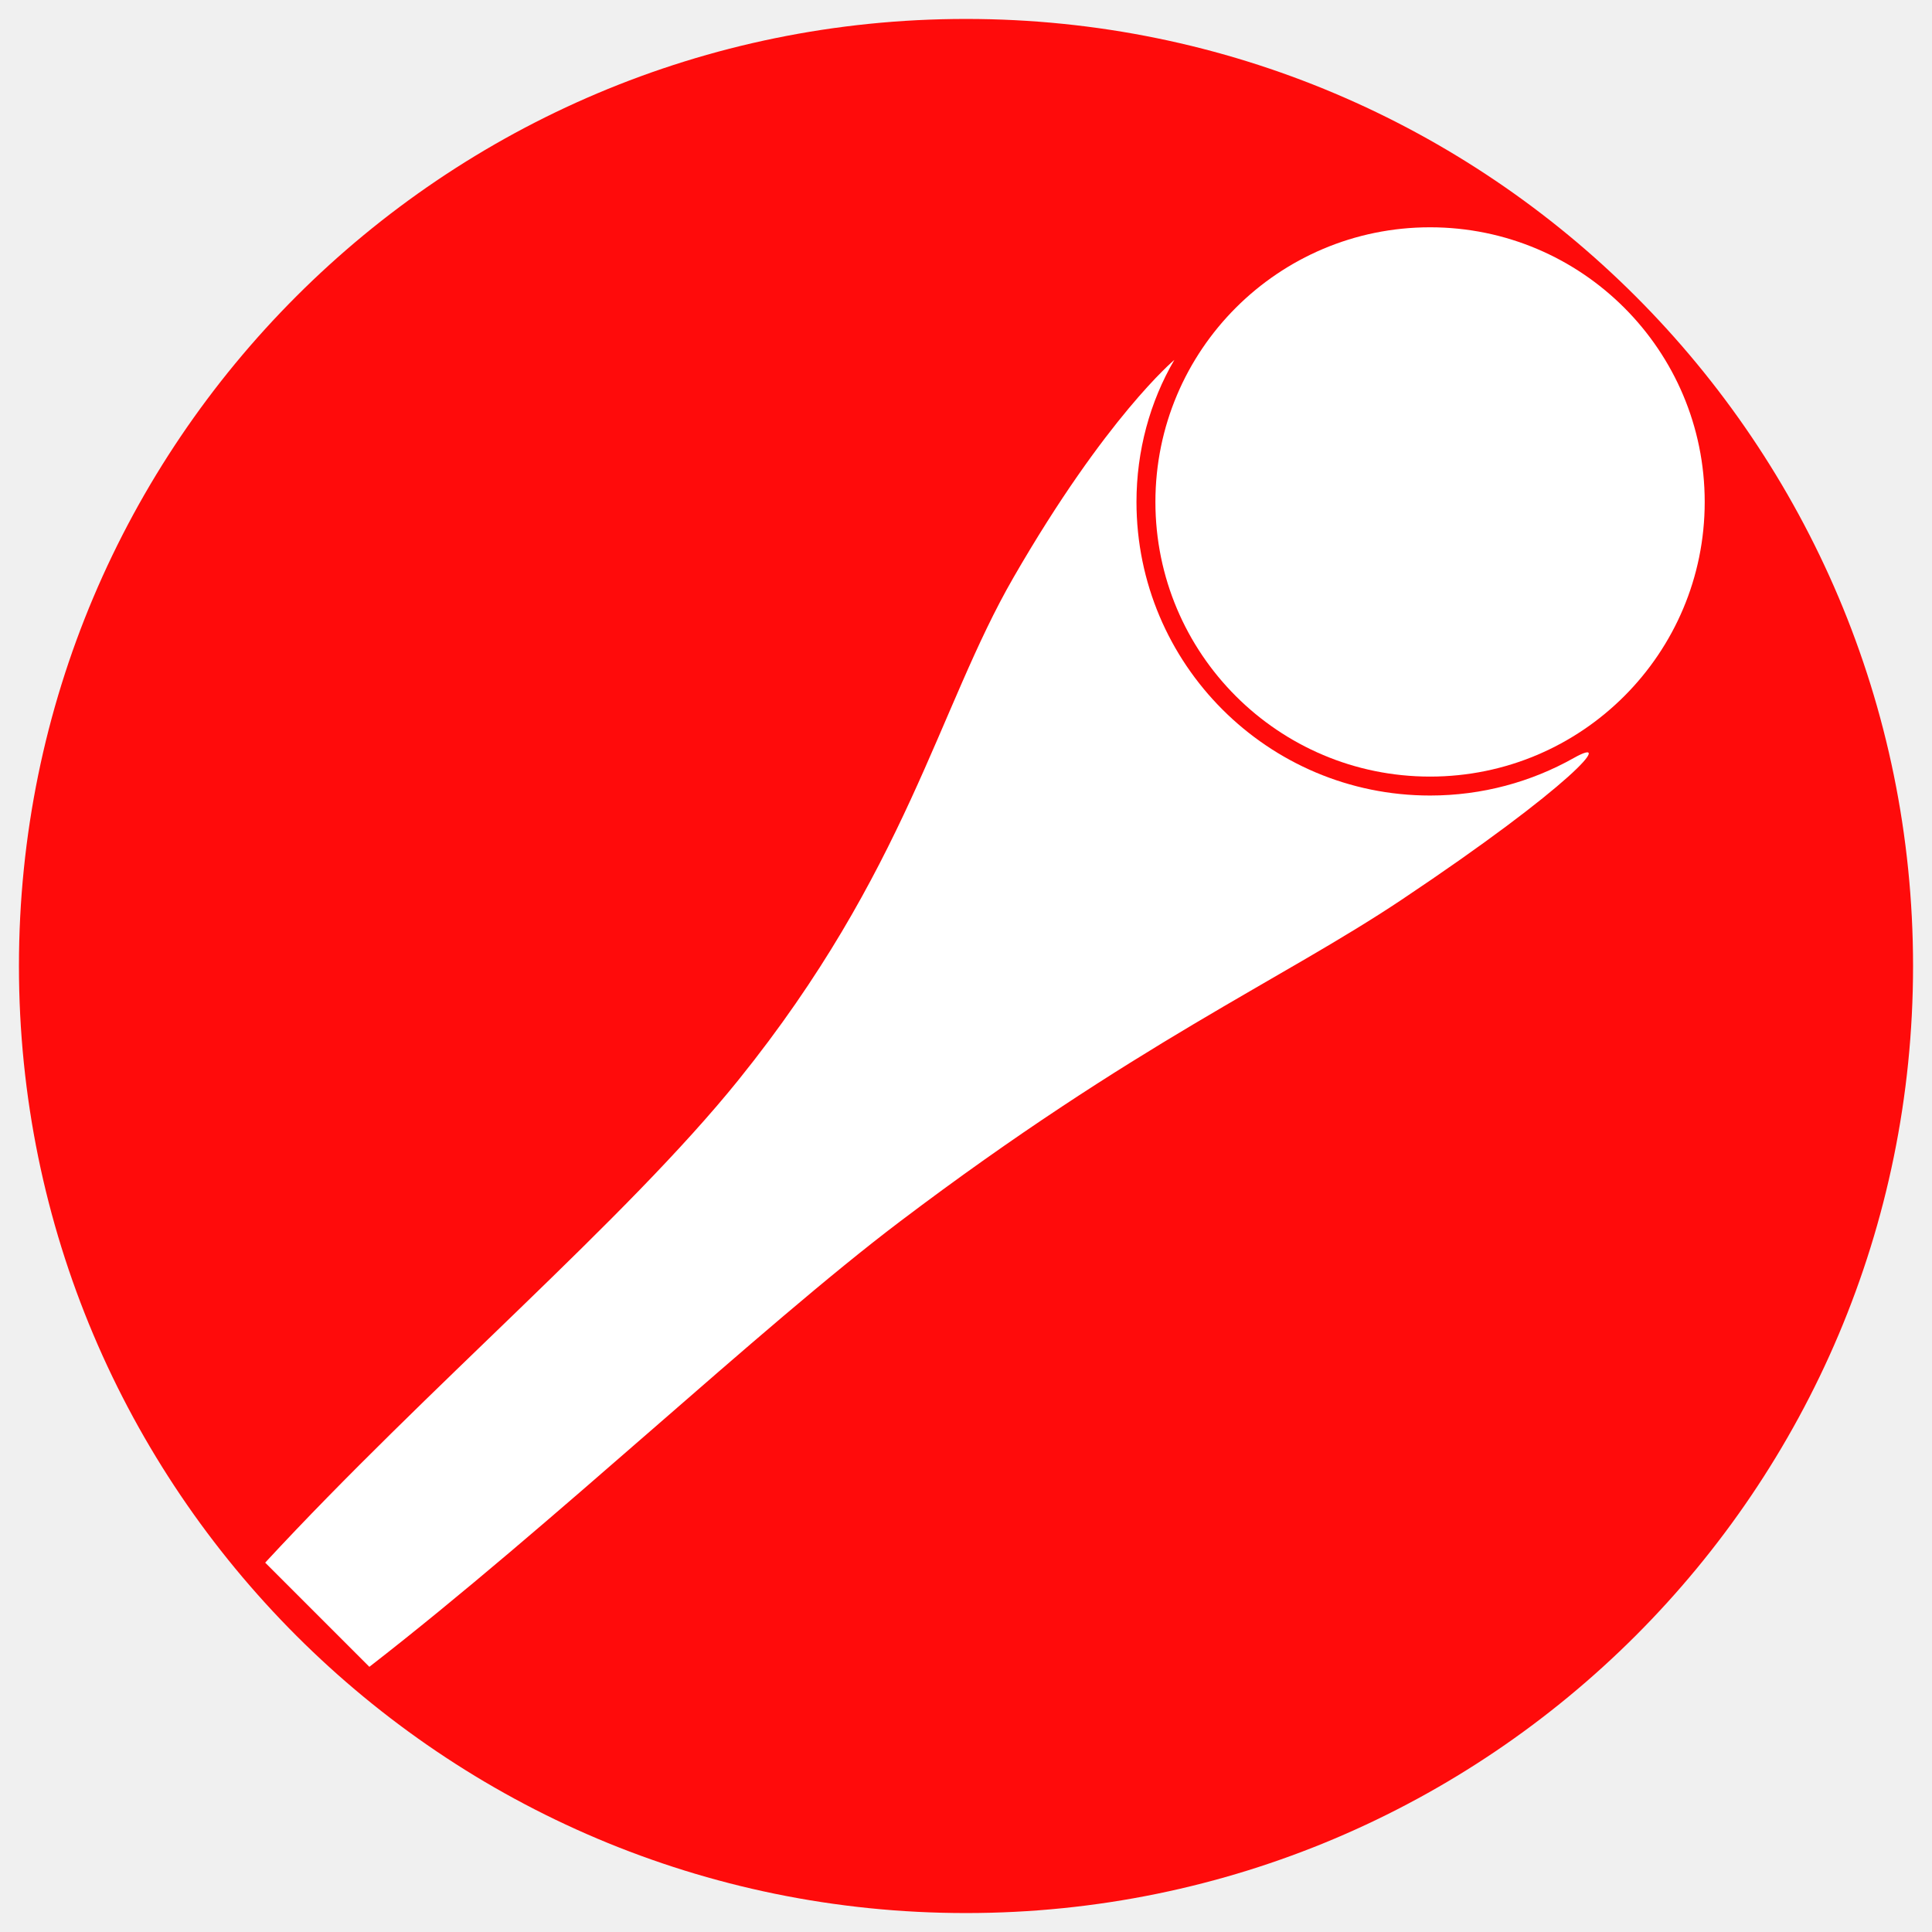
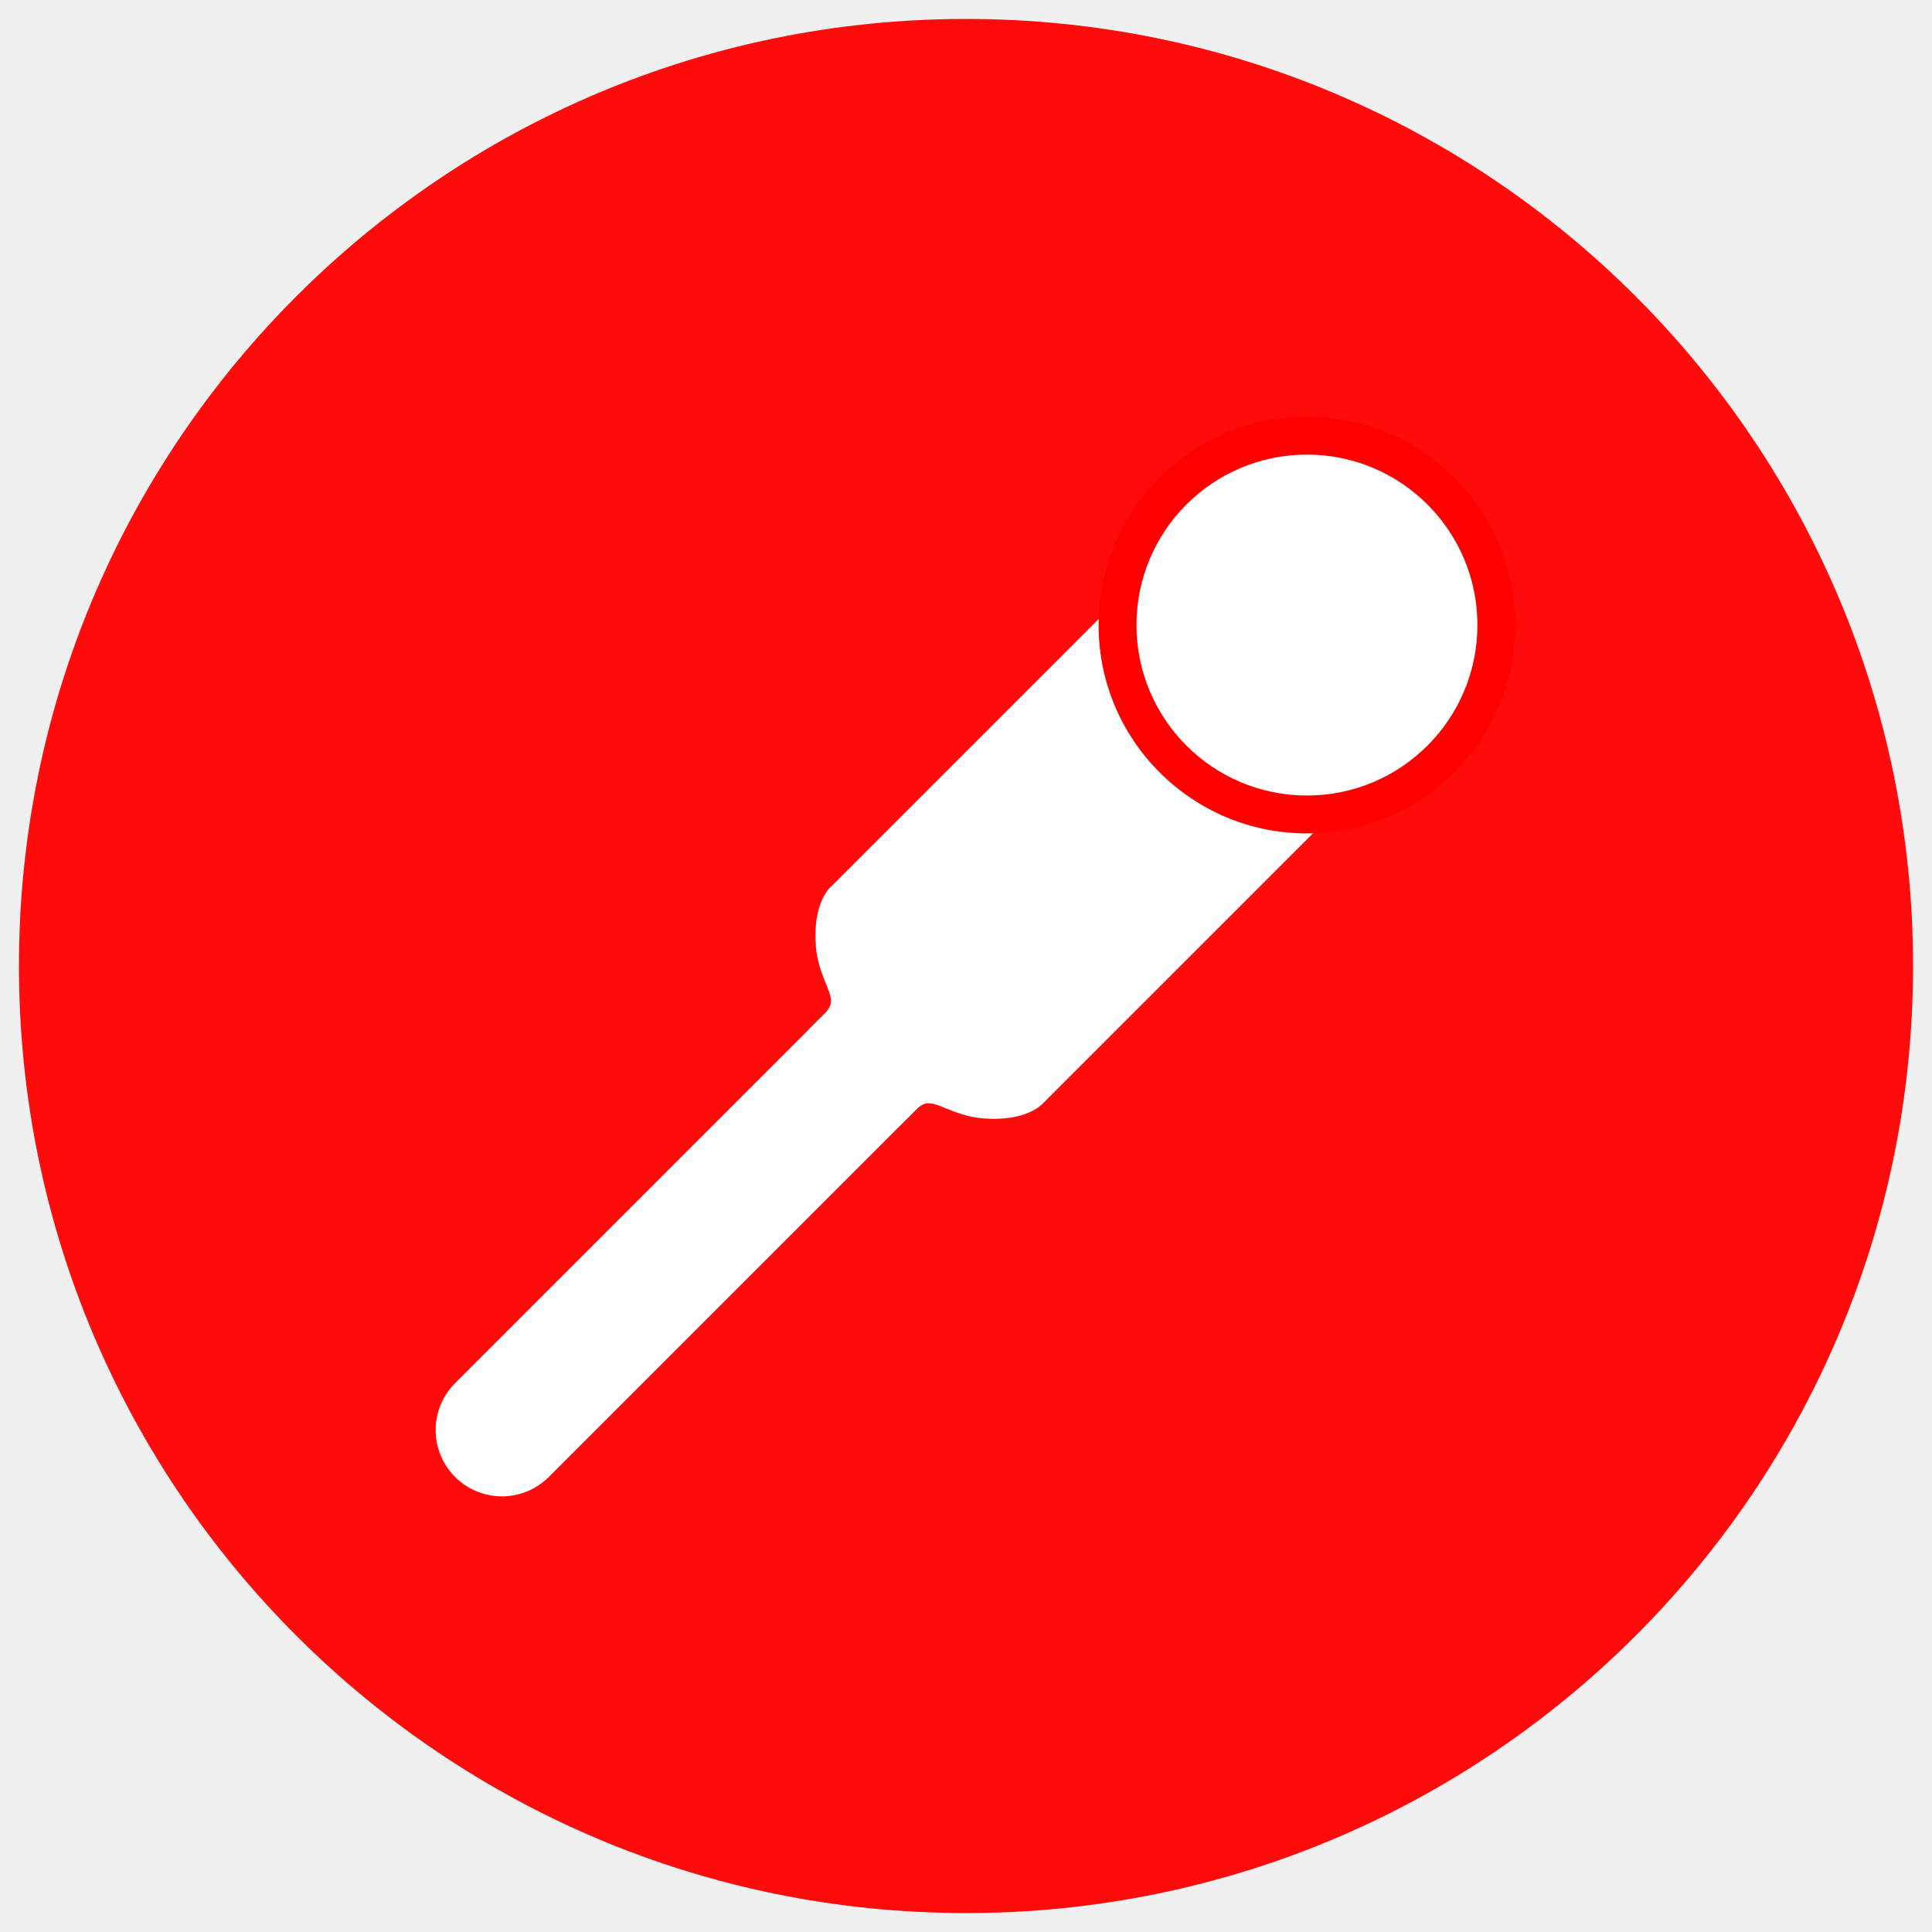
<svg xmlns="http://www.w3.org/2000/svg" width="102px" height="102px" viewBox="0 0 102 102" version="1.1">
  <defs />
  <g id="fat" stroke="none" stroke-width="1" fill="none" fill-rule="evenodd">
-     <circle id="Oval-1" fill="#FF0B0B" cx="51" cy="51" r="50" />
-     <circle id="Oval-2" fill="#FFFFFF" cx="75.5" cy="26.5" r="14.5" />
-     <path d="M78.379,19 C68.724,26.488 57.772,36.905 50.379,42.5 C37.928,51.923 30.253,55.242 23.879,59.5 C14.833,65.544 12.57,68.23 14.796,66.979 C17.038,65.719 19.625,65 22.379,65 C30.94,65 37.879,71.94 37.879,80.5 C37.879,83.191 37.171,85.794 35.879,88 C35.879,88 39.489,84.985 44.379,76.5 C48.347,69.615 50.021,60.999 58.879,50 C64.851,42.585 75.298,33.777 83.879,24.5" id="Oval-2" fill="#FFFFFF" transform="translate(48.93973, 53.5) scale(-1, -1) translate(-48.93973, -53.5) " />
+     <path d="M51,101 C78.614,101 101,78.614 101,51 C101,23.386 78.614,1 51,1 C23.386,1 1,23.386 1,51 C1,78.614 23.386,101 51,101 Z" id="Oval-1" fill="#FF0B0B" />
+     <path d="M26.5,75.5 L59.5,42.5" id="Line" stroke="#FFFFFF" stroke-width="7" stroke-linecap="round" />
+     <path d="M55,47 L64.5,37.5" id="Line" stroke="#FFFFFF" stroke-width="16" stroke-linecap="square" />
+     <circle id="Oval-2" fill="#FF0000" cx="69" cy="33" r="11" />
+     <circle id="Oval-2" fill="#FFFFFF" cx="69" cy="33" r="9" />
+     <path d="M44.208,47.179 C44.208,47.179 43.415,47.86 43.571,49.901 C43.726,51.942 45.161,52.674 43.77,53.994 C39.864,57.697 49.52,50.816 49.52,50.816" id="Path-4" stroke="#FFFFFF" fill="#FFFFFF" />
+     <path d="M48.767,51.985 C48.767,51.985 47.974,52.666 48.13,54.707 C48.286,56.749 49.721,57.481 48.329,58.8 C44.424,62.503 54.079,55.623 54.079,55.623" id="Path-4" stroke="#FFFFFF" fill="#FFFFFF" transform="translate(50.73904, 55.94002) scale(1, -1) rotate(90) translate(-50.73904, -55.94002) " />
  </g>
</svg>
